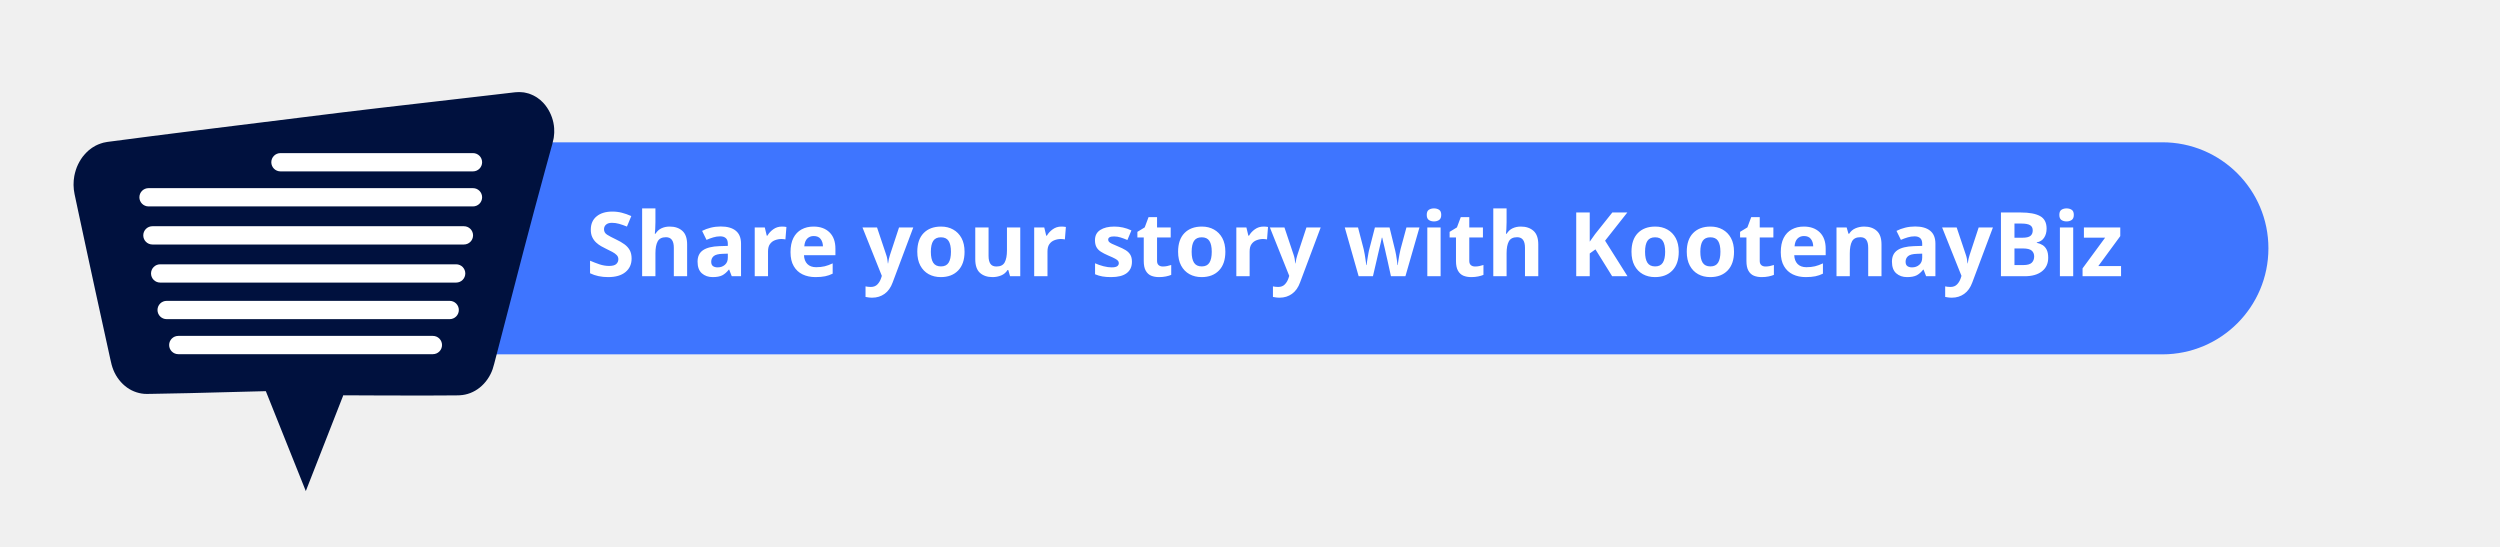
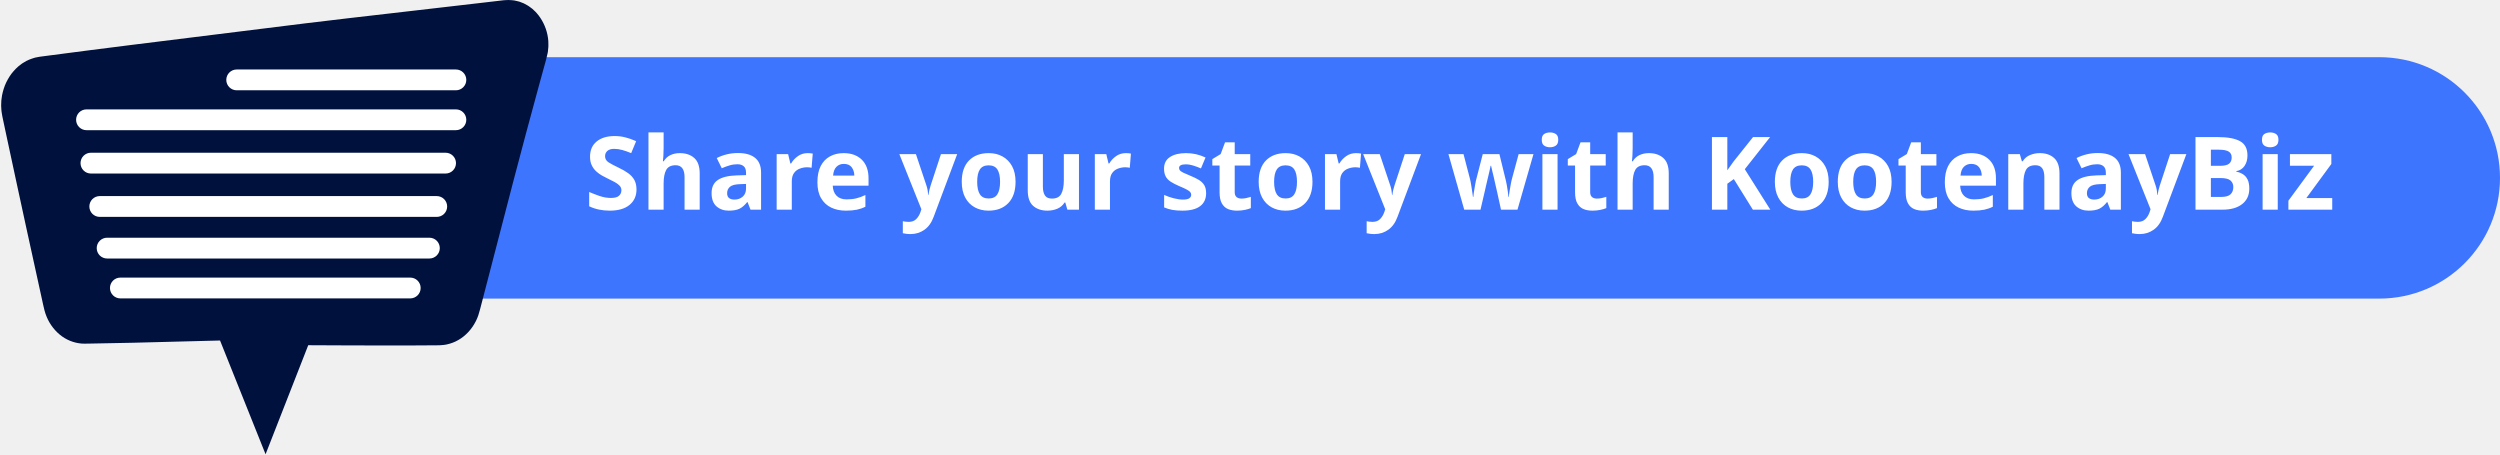
- <svg xmlns="http://www.w3.org/2000/svg" width="896px" height="196px" viewBox="0 0 896 196" version="1.1">
+ <svg xmlns="http://www.w3.org/2000/svg" width="787px" height="143px" viewBox="0 0 787 143" version="1.1">
  <g id="Share-your-story" stroke="none" stroke-width="1" fill="none" fill-rule="evenodd">
-     <rect id="CTA1" fill="#3E75FF" x="68" y="51" width="745" height="76" rx="38" />
+     <rect id="CTA1" fill="#3E75FF" x="42" y="18" width="745" height="76" rx="38" />
    <text id="Share-your-story-wit" font-family="Merriweather-Black, Merriweather" font-size="32" font-weight="800" line-spacing="44" fill="#FFFFFF">
-       <tspan x="210.008" y="99">Share your story with KootenayBiz</tspan>
+       <tspan x="184.008" y="66">Share your story with KootenayBiz</tspan>
    </text>
-     <path d="M198.629,46.935 L198.61,45.939 C198.433,43.284 197.507,40.723 196.085,38.596 C195.758,38.037 195.316,37.584 194.918,37.088 C194.725,36.831 194.48,36.637 194.256,36.415 L193.572,35.771 L192.824,35.218 C192.572,35.038 192.332,34.835 192.057,34.701 C191.517,34.414 190.998,34.067 190.421,33.878 L189.572,33.546 C189.284,33.45 188.987,33.397 188.694,33.321 C188.4,33.259 188.109,33.164 187.81,33.129 L186.913,33.045 C186.315,32.955 185.716,33.025 185.116,33.044 L184.666,33.066 L184.24,33.115 L183.39,33.214 L176.588,34.007 C158.458,36.161 140.306,38.135 122.18,40.342 L67.816,47.091 C58.754,48.199 49.703,49.41 40.647,50.58 L38.949,50.801 L38.524,50.856 L38.04,50.946 L37.07,51.134 C35.8,51.5 34.533,51.96 33.401,52.719 L32.968,52.984 L32.559,53.292 L31.749,53.919 C31.256,54.402 30.724,54.839 30.289,55.39 C29.352,56.419 28.607,57.641 27.976,58.917 C27.351,60.204 26.932,61.602 26.641,63.026 C26.58,63.384 26.54,63.748 26.491,64.109 L26.422,64.652 C26.408,64.834 26.406,65.017 26.398,65.199 L26.362,66.295 L26.426,67.387 L26.462,67.933 C26.484,68.113 26.517,68.291 26.544,68.471 L26.719,69.545 L27.112,71.41 L27.9,75.117 C29.995,85.004 32.162,94.873 34.289,104.752 L39.558,128.81 C39.696,129.433 39.813,130.019 40.008,130.719 C40.371,132.062 40.892,133.356 41.581,134.529 C42.963,136.867 44.923,138.768 47.203,139.9 C48.341,140.466 49.547,140.851 50.776,141.045 C51.084,141.082 51.391,141.131 51.7,141.155 L52.629,141.184 L54.326,141.16 L67.849,140.898 L95.271,140.192 L109.602,176 L123.032,141.675 C131.804,141.703 140.575,141.778 149.348,141.759 C153.906,141.741 158.464,141.763 163.023,141.706 L163.876,141.698 L164.311,141.691 L164.791,141.666 C165.111,141.652 165.43,141.633 165.748,141.578 C166.065,141.526 166.384,141.501 166.696,141.415 C167.953,141.149 169.176,140.683 170.309,140.023 C172.581,138.72 174.483,136.665 175.741,134.208 L176.185,133.27 L176.561,132.296 C176.78,131.637 176.983,130.944 177.127,130.36 L187.588,90.102 C188.85,85.22 190.167,80.357 191.453,75.484 L195.401,60.894 L197.402,53.608 C197.729,52.384 198.103,51.217 198.355,49.895 L198.457,49.412 C198.488,49.25 198.494,49.083 198.512,48.919 L198.607,47.929 C198.653,47.6 198.635,47.267 198.629,46.935" id="Fill-213" fill="#00113E" />
-     <rect id="Rectangle" fill="#FFFFFF" x="49.957" y="67.431" width="122.835" height="6.551" rx="3.276" />
-     <rect id="Rectangle" fill="#FFFFFF" x="97.236" y="54.874" width="75.555" height="6.551" rx="3.276" />
-     <rect id="Rectangle" fill="#FFFFFF" x="51.347" y="81.079" width="118.199" height="6.551" rx="3.276" />
-     <rect id="Rectangle" fill="#FFFFFF" x="54.128" y="94.727" width="112.637" height="6.551" rx="3.276" />
-     <rect id="Rectangle" fill="#FFFFFF" x="56.446" y="107.83" width="108.002" height="6.551" rx="3.276" />
-     <rect id="Rectangle" fill="#FFFFFF" x="60.618" y="120.386" width="97.804" height="6.551" rx="3.276" />
+     <path d="M172.629,13.935 L172.61,12.939 C172.433,10.284 171.507,7.723 170.085,5.596 C169.758,5.037 169.316,4.584 168.918,4.088 C168.725,3.831 168.48,3.637 168.256,3.415 L167.572,2.771 L166.824,2.218 C166.572,2.038 166.332,1.835 166.057,1.701 C165.517,1.414 164.998,1.067 164.421,0.878 L163.572,0.546 C163.284,0.45 162.987,0.397 162.694,0.321 C162.4,0.259 162.109,0.164 161.81,0.129 L160.913,0.045 C160.315,-0.045 159.716,0.025 159.116,0.044 L158.666,0.066 L158.24,0.115 L157.39,0.214 L150.588,1.007 C132.458,3.161 114.306,5.135 96.18,7.342 L41.816,14.091 C32.754,15.199 23.703,16.41 14.647,17.58 L12.949,17.801 L12.524,17.856 L12.04,17.946 L11.07,18.134 C9.8,18.5 8.533,18.96 7.401,19.719 L6.968,19.984 L6.559,20.292 L5.749,20.919 C5.256,21.402 4.724,21.839 4.289,22.39 C3.352,23.419 2.607,24.641 1.976,25.917 C1.351,27.204 0.932,28.602 0.641,30.026 C0.58,30.384 0.54,30.748 0.491,31.109 L0.422,31.652 C0.408,31.834 0.406,32.017 0.398,32.199 L0.362,33.295 L0.426,34.387 L0.462,34.933 C0.484,35.113 0.517,35.291 0.544,35.471 L0.719,36.545 L1.112,38.41 L1.9,42.117 C3.995,52.004 6.162,61.873 8.289,71.752 L13.558,95.81 C13.696,96.433 13.813,97.019 14.008,97.719 C14.371,99.062 14.892,100.356 15.581,101.529 C16.963,103.867 18.923,105.768 21.203,106.9 C22.341,107.466 23.547,107.851 24.776,108.045 C25.084,108.082 25.391,108.131 25.7,108.155 L26.629,108.184 L28.326,108.16 L41.849,107.898 L69.271,107.192 L83.602,143 L97.032,108.675 C105.804,108.703 114.575,108.778 123.348,108.759 C127.906,108.741 132.464,108.763 137.023,108.706 L137.876,108.698 L138.311,108.691 L138.791,108.666 C139.111,108.652 139.43,108.633 139.748,108.578 C140.065,108.526 140.384,108.501 140.696,108.415 C141.953,108.149 143.176,107.683 144.309,107.023 C146.581,105.72 148.483,103.665 149.741,101.208 L150.185,100.27 L150.561,99.296 C150.78,98.637 150.983,97.944 151.127,97.36 L161.588,57.102 C162.85,52.22 164.167,47.357 165.453,42.484 L169.401,27.894 L171.402,20.608 C171.729,19.384 172.103,18.217 172.355,16.895 L172.457,16.412 C172.488,16.25 172.494,16.083 172.512,15.919 L172.607,14.929 C172.653,14.6 172.635,14.267 172.629,13.935" id="Fill-213" fill="#00113E" />
+     <rect id="Rectangle" fill="#FFFFFF" x="23.957" y="34.431" width="122.835" height="6.551" rx="3.276" />
+     <rect id="Rectangle" fill="#FFFFFF" x="71.236" y="21.874" width="75.555" height="6.551" rx="3.276" />
+     <rect id="Rectangle" fill="#FFFFFF" x="25.347" y="48.079" width="118.199" height="6.551" rx="3.276" />
+     <rect id="Rectangle" fill="#FFFFFF" x="28.128" y="61.727" width="112.637" height="6.551" rx="3.276" />
+     <rect id="Rectangle" fill="#FFFFFF" x="30.446" y="74.83" width="108.002" height="6.551" rx="3.276" />
+     <rect id="Rectangle" fill="#FFFFFF" x="34.618" y="87.386" width="97.804" height="6.551" rx="3.276" />
  </g>
</svg>
